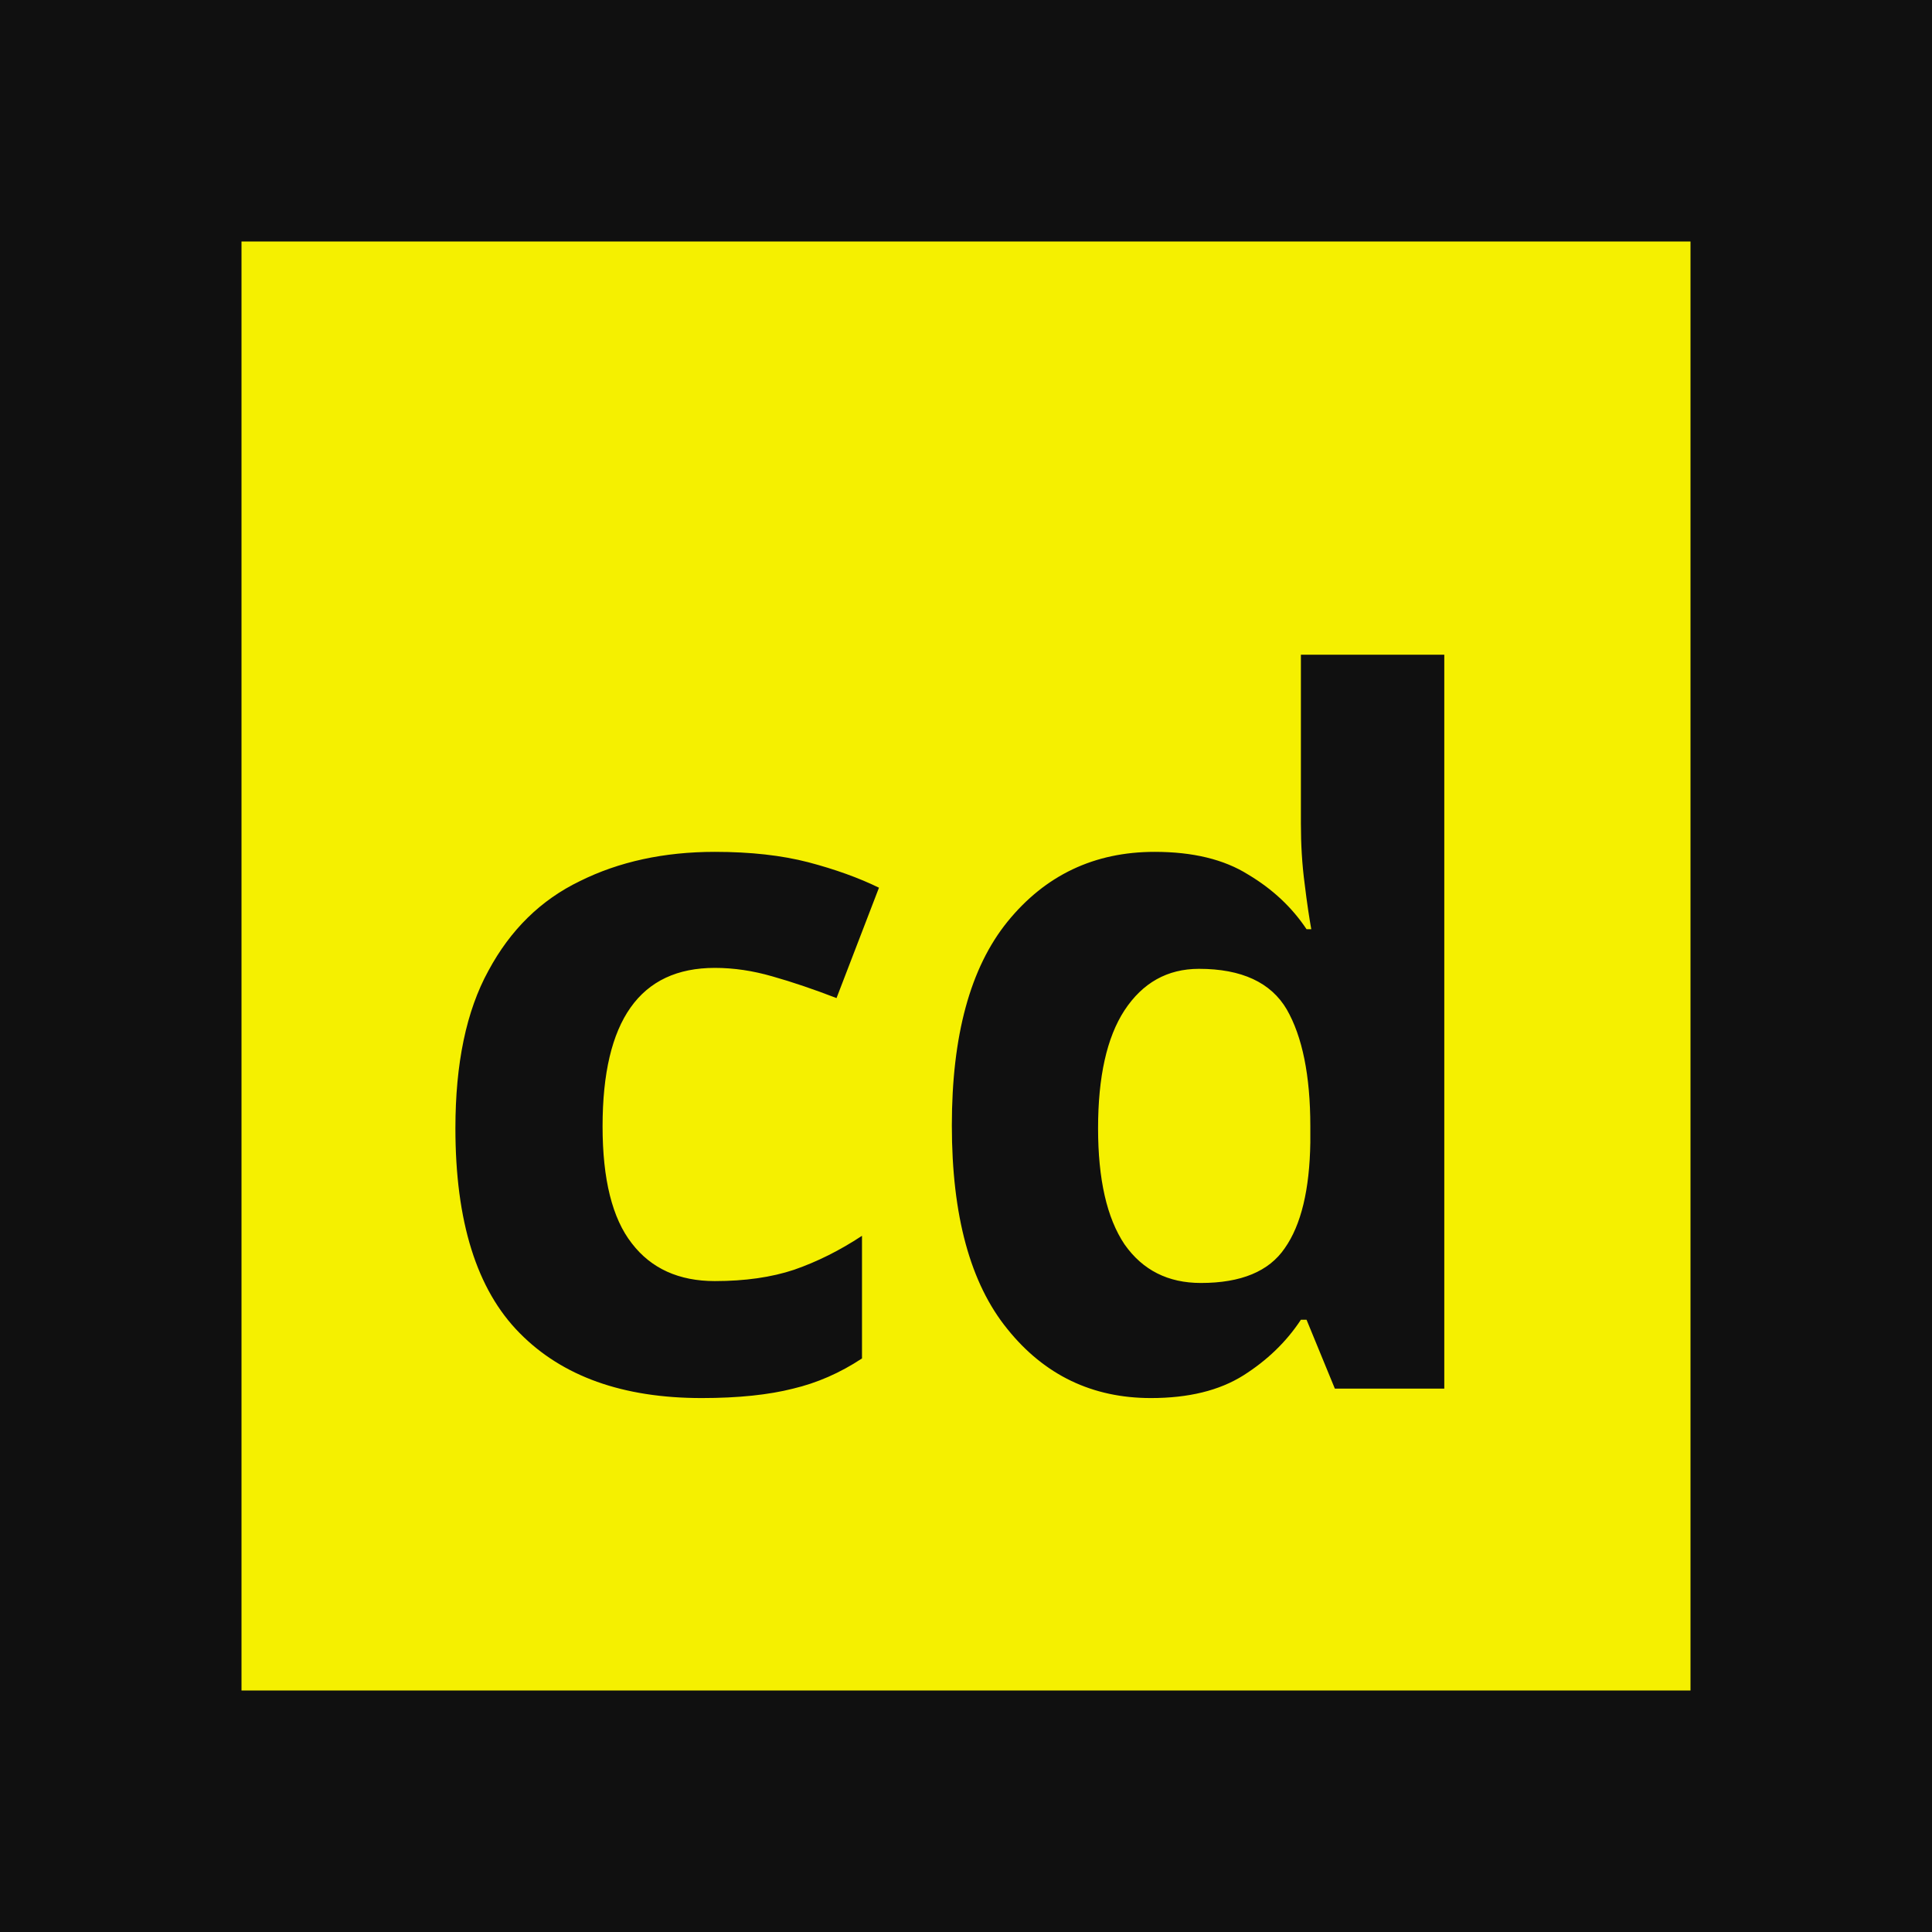
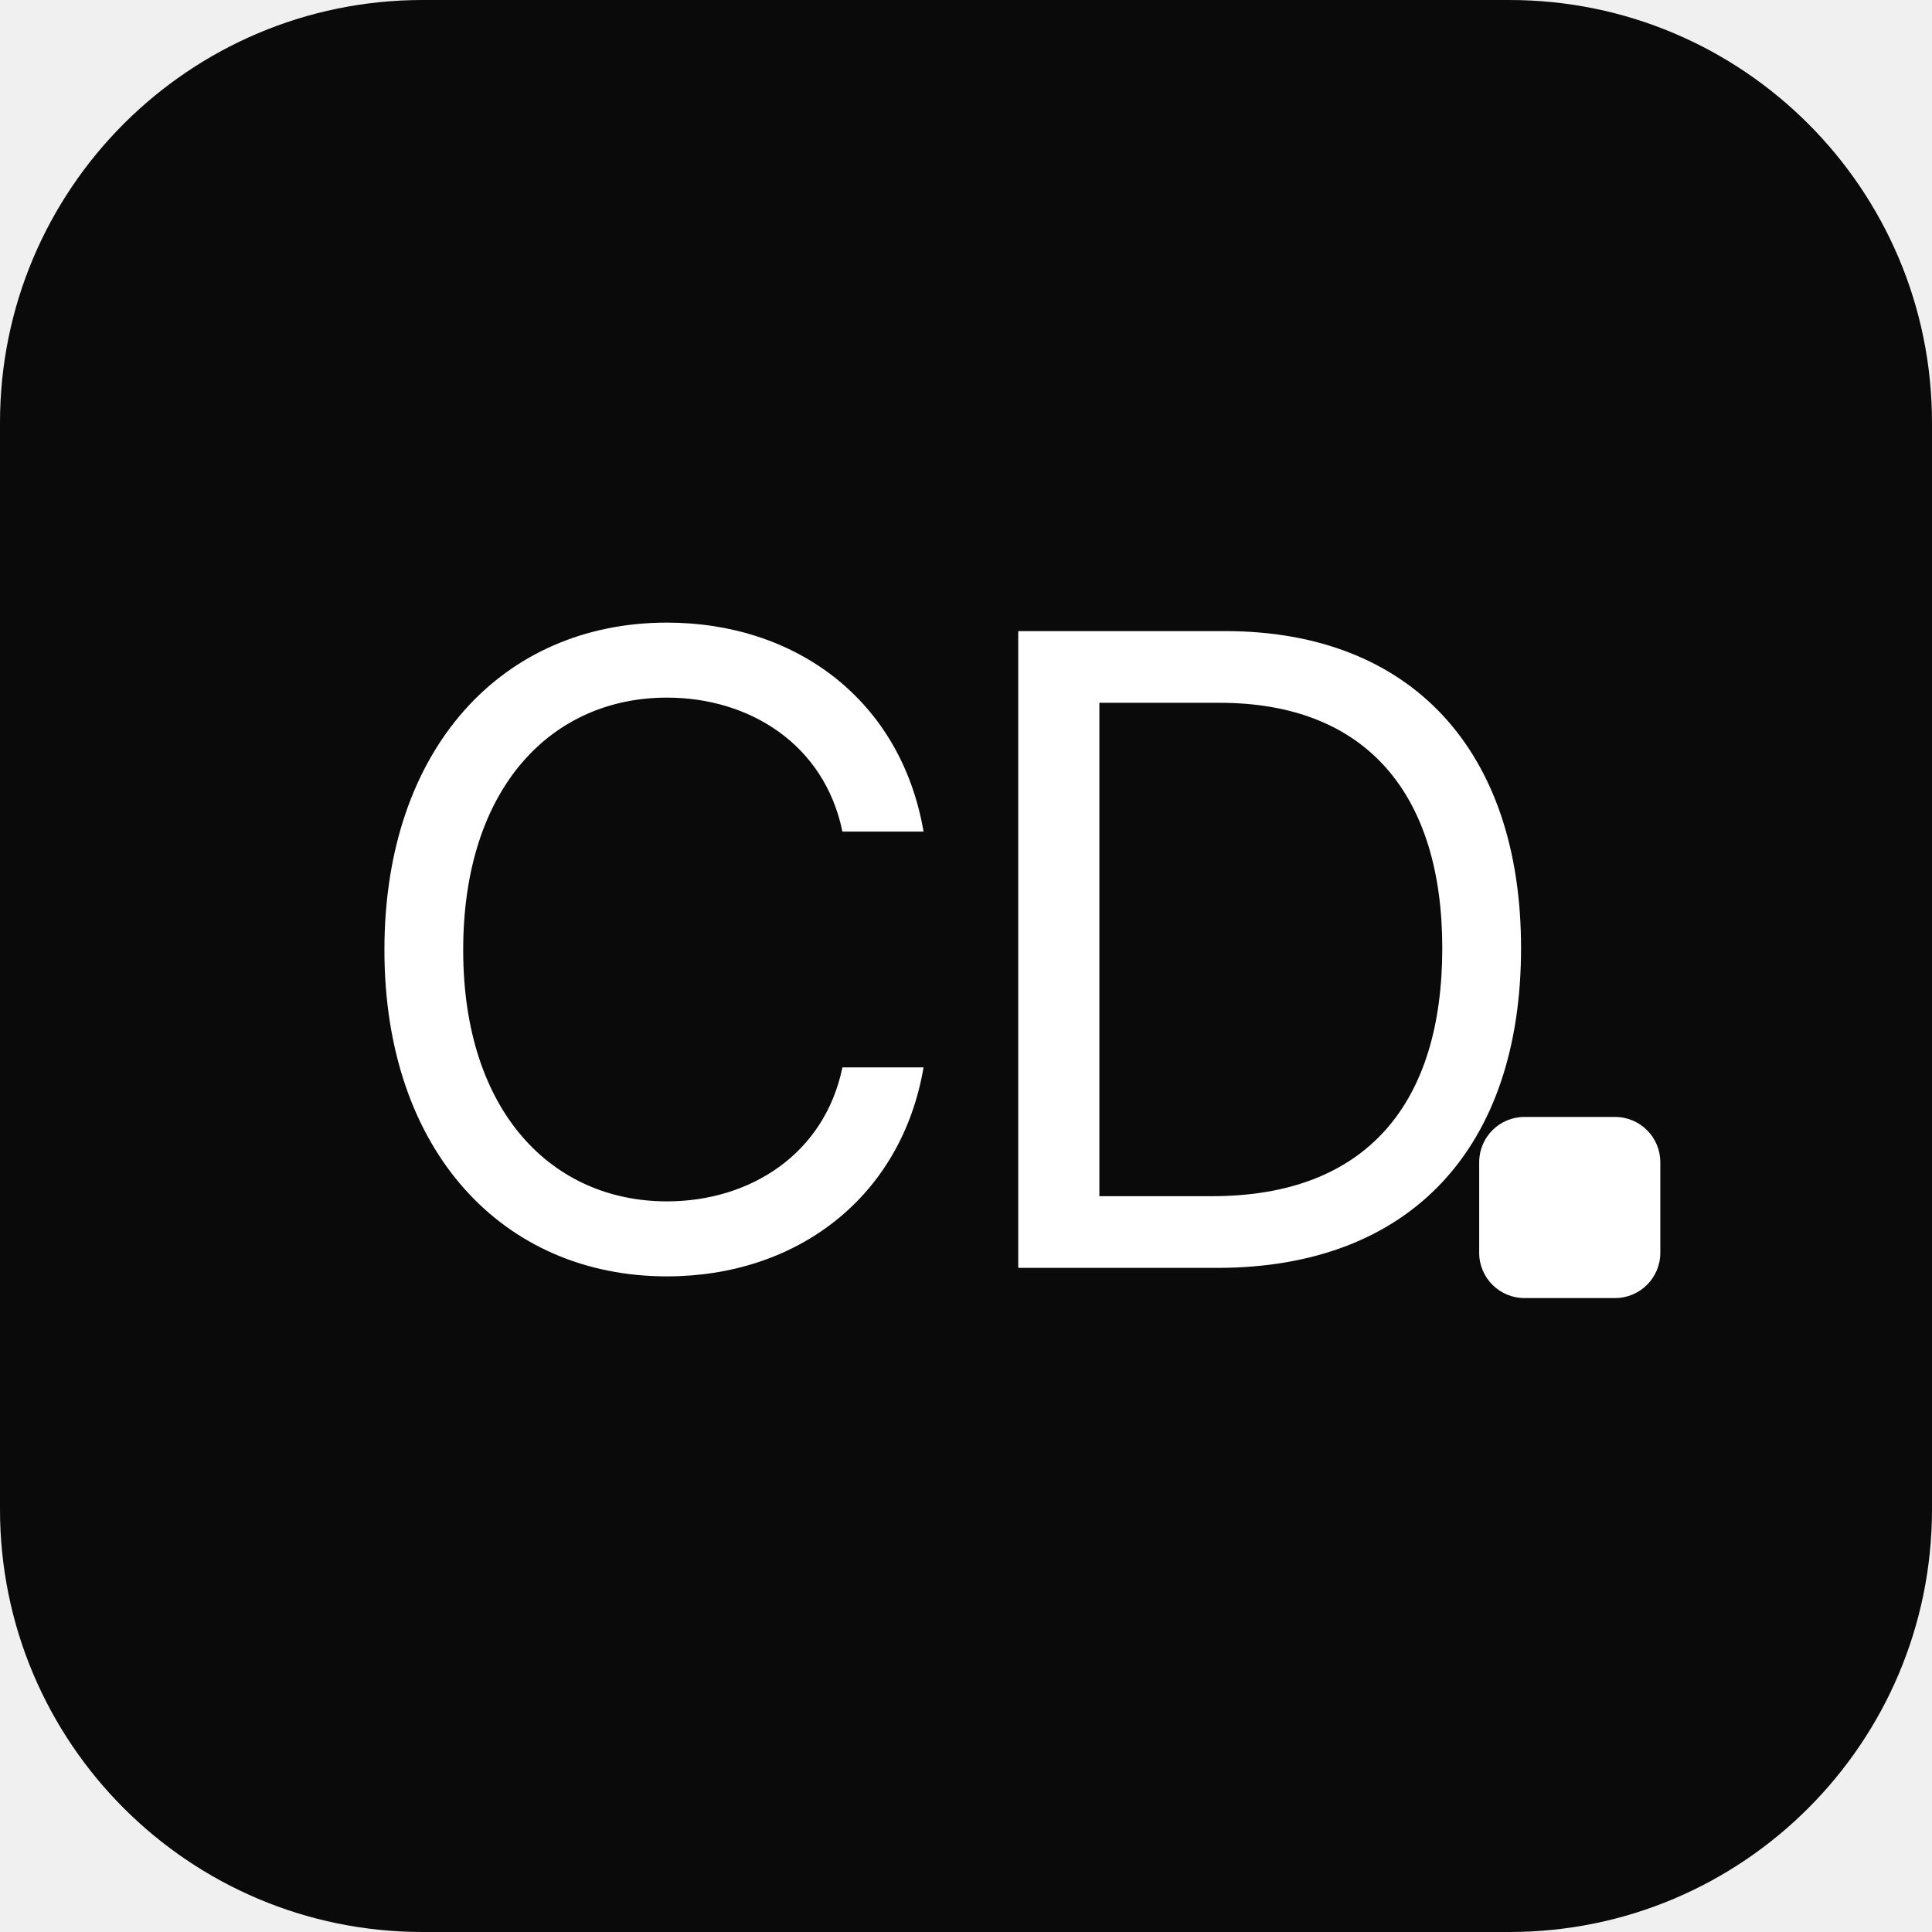
- <svg xmlns="http://www.w3.org/2000/svg" viewBox="0 0 32 32">
-   <rect width="32" height="32" fill="#f5f000" />
-   <path d="M2 2h28v28H2z" fill="none" stroke="#101010" stroke-width="4" />
-   <text x="16" y="23" text-anchor="middle" font-family="Impact, Arial Black, sans-serif" font-size="16" font-weight="900" fill="#101010">cd</text>
+ <svg xmlns="http://www.w3.org/2000/svg" viewBox="0 0 64 64">
+   <rect width="64" height="64" rx="14" fill="#0a0a0a" />
+   <text x="11" y="42" font-family="Inter, 'Helvetica Neue', Arial, sans-serif" font-size="29" font-weight="400" letter-spacing="-1" fill="#ffffff">CD</text>
+   <rect x="49" y="37" width="6" height="6" rx="1.5" fill="#ffffff" />
</svg>
